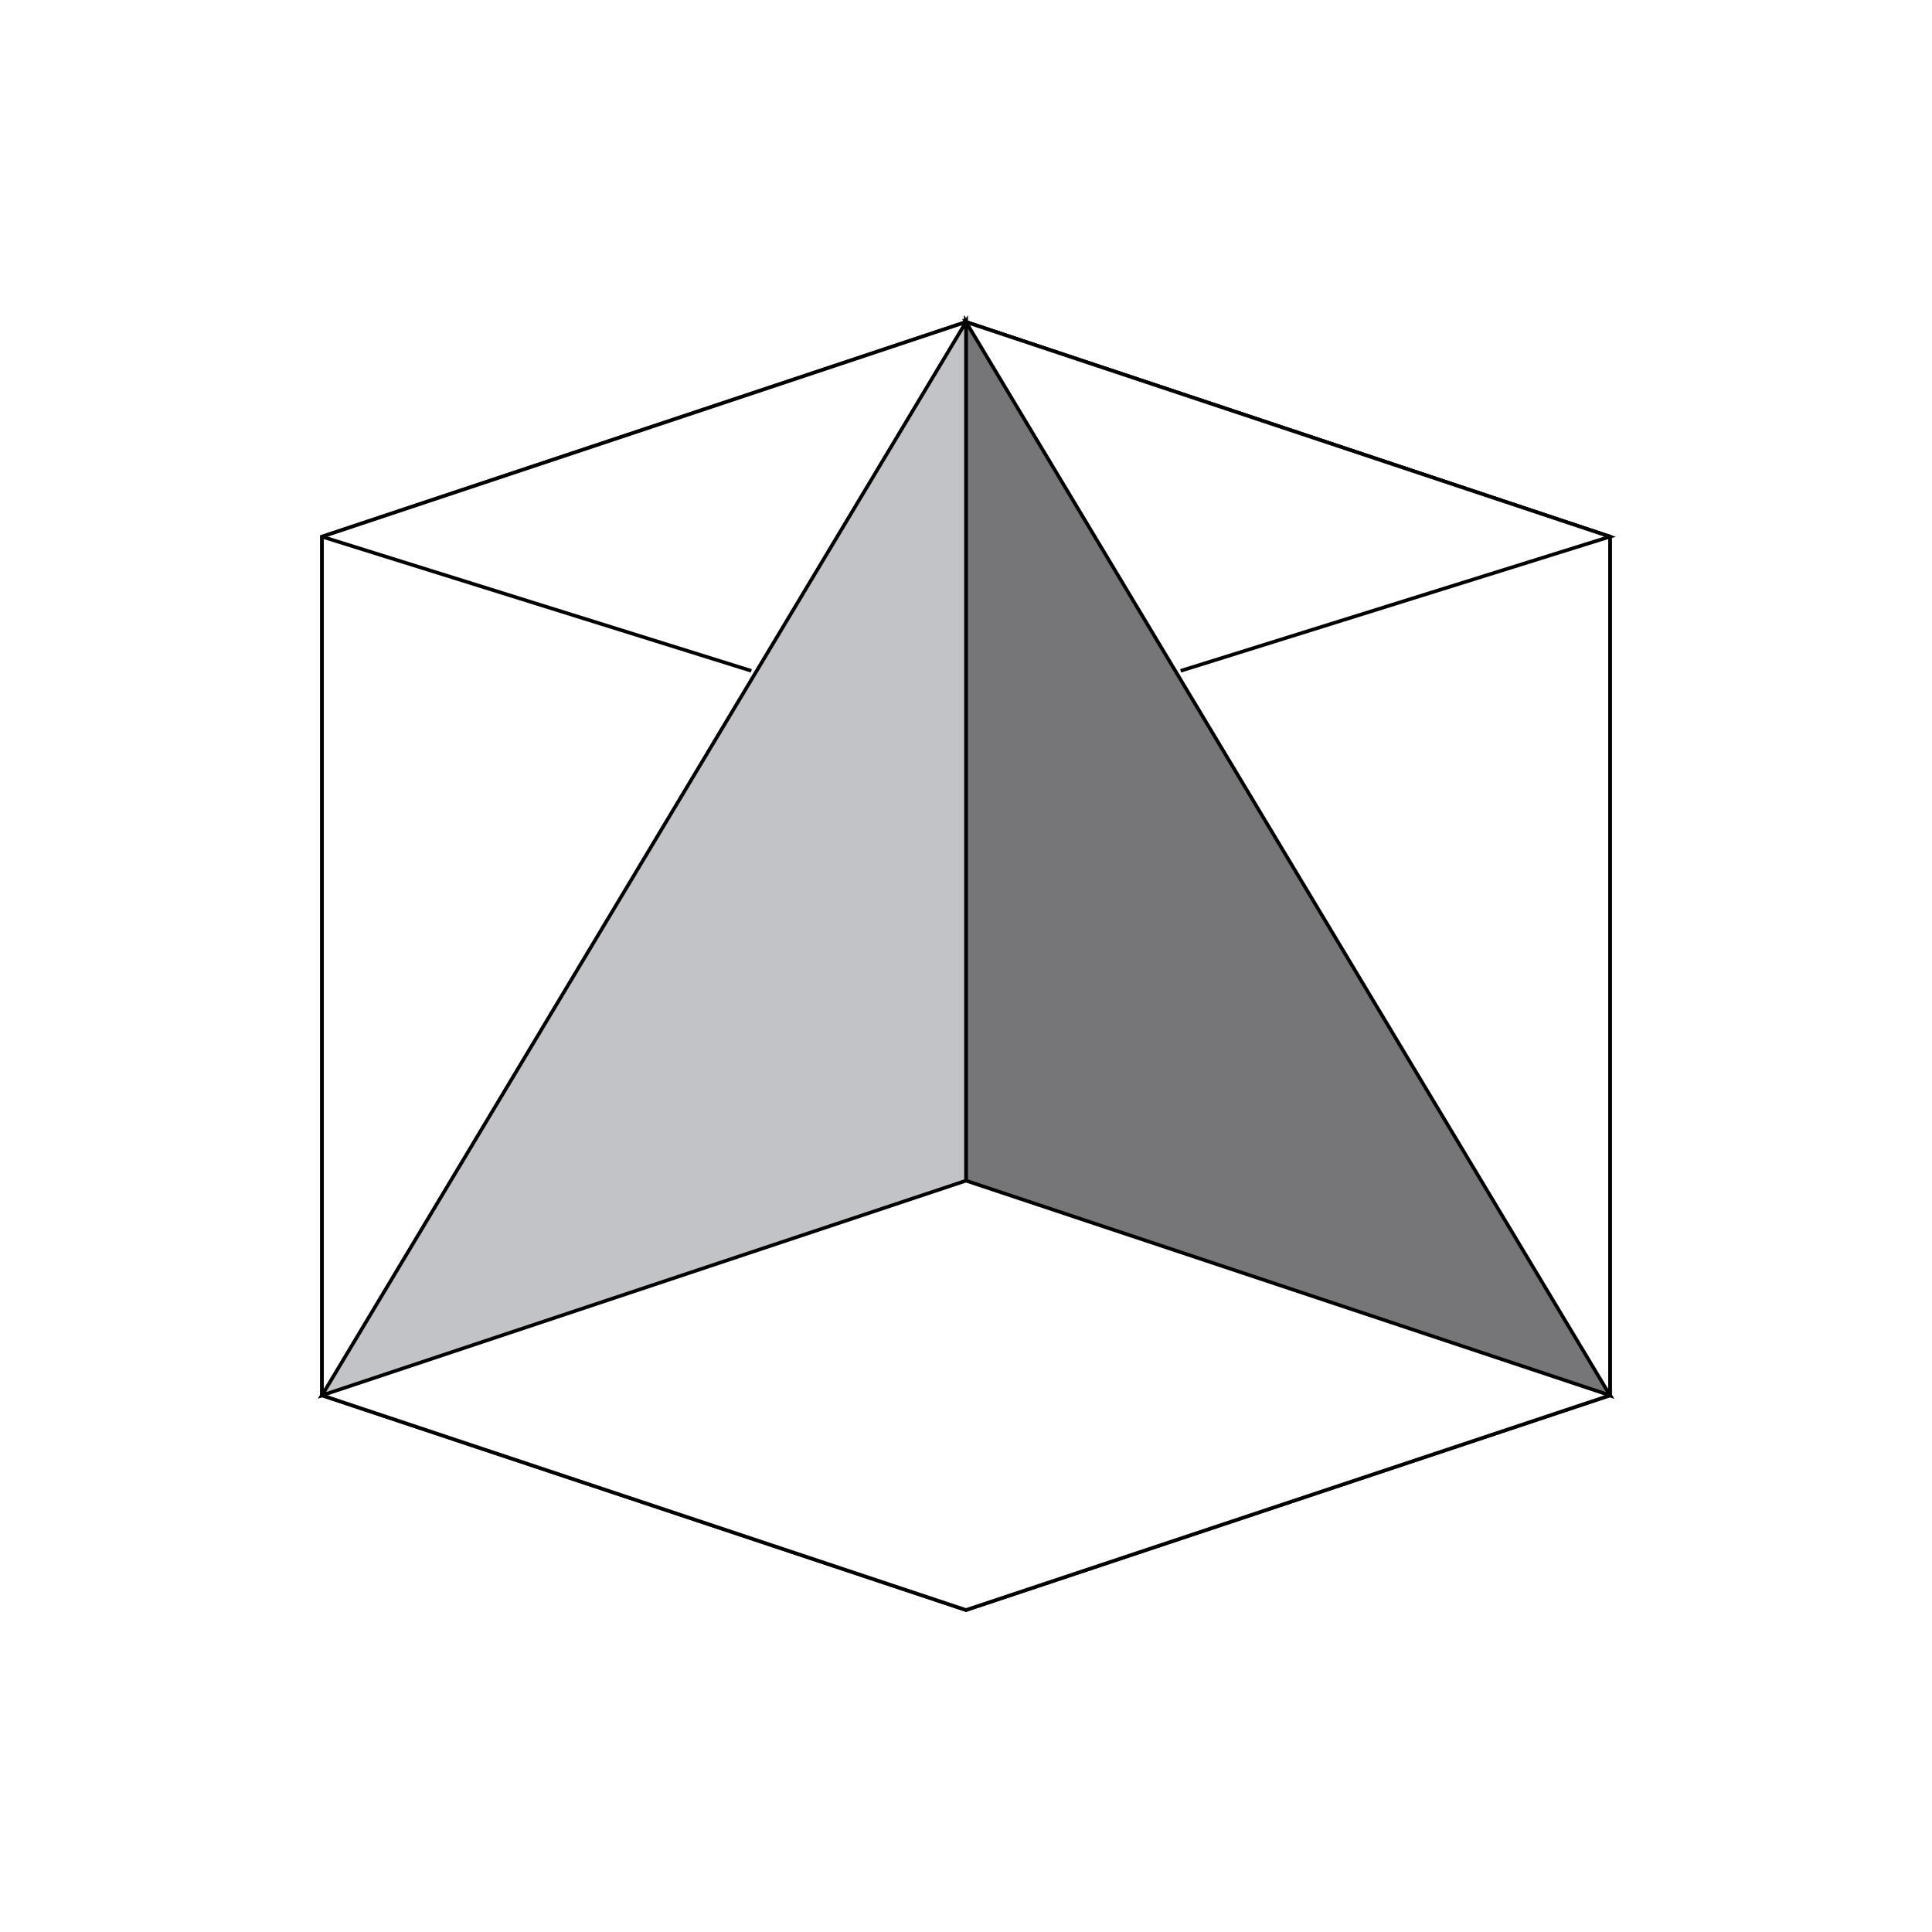
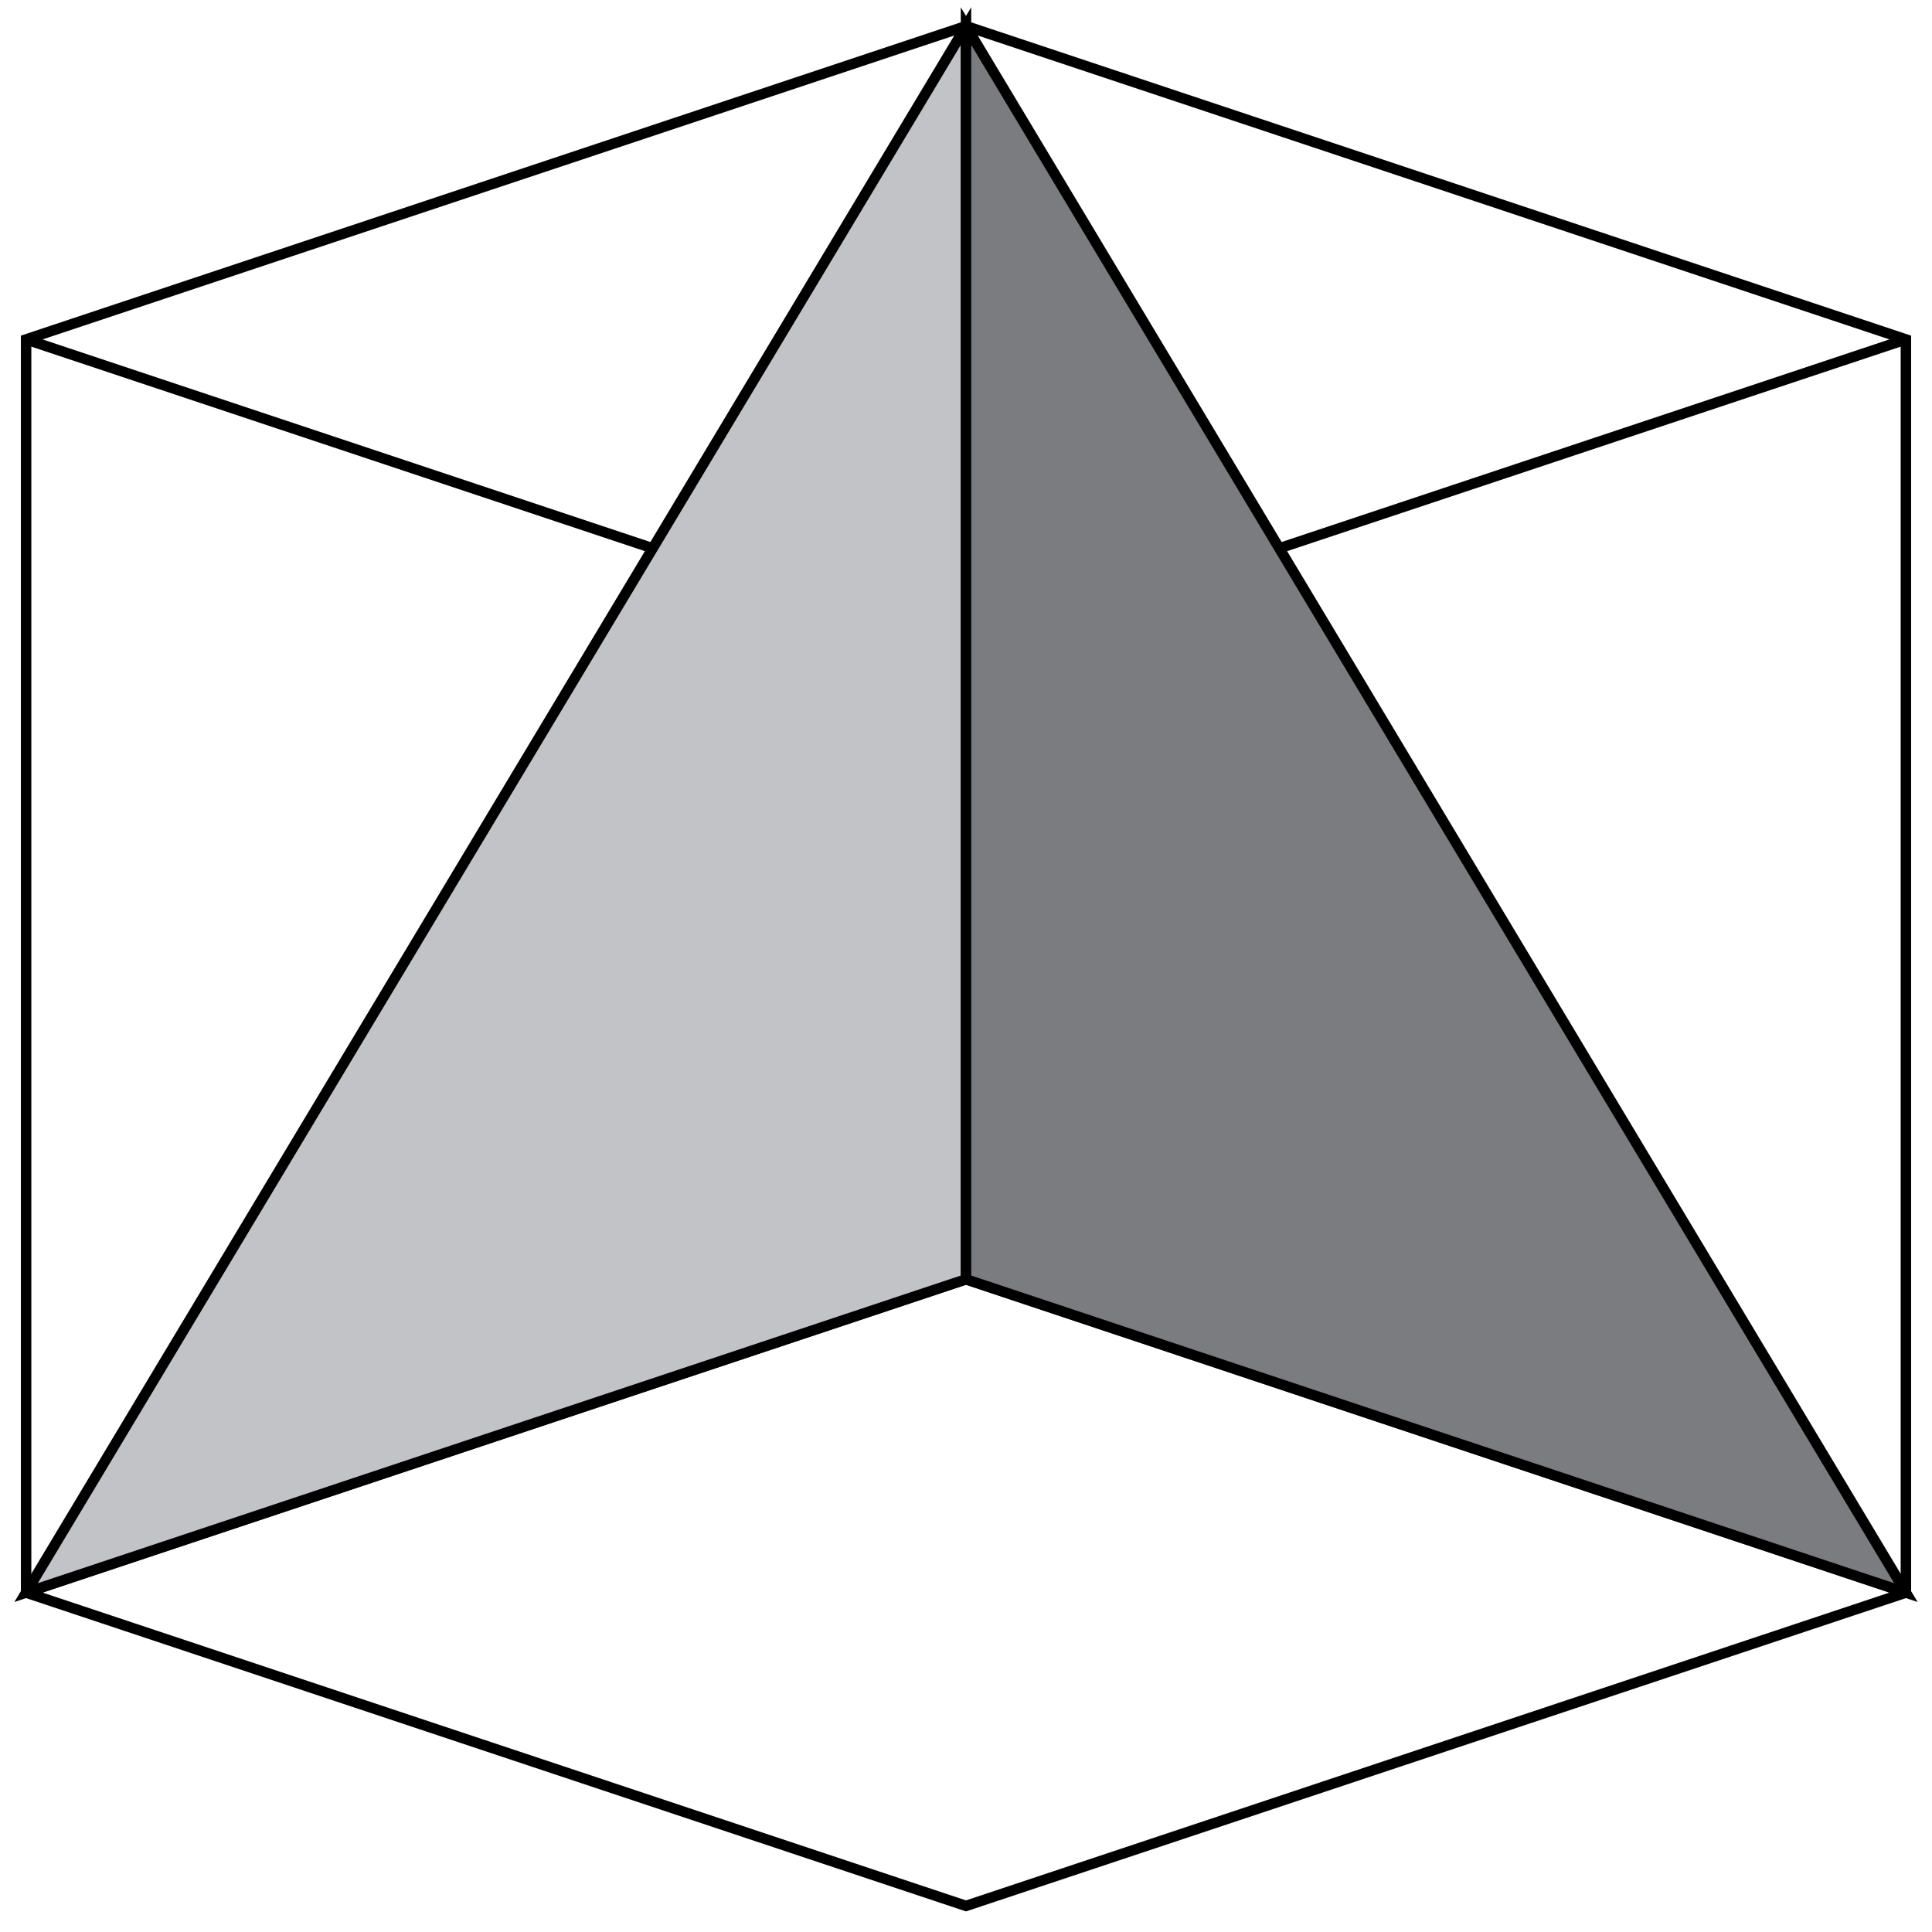
- <svg xmlns="http://www.w3.org/2000/svg" width="1080" height="1080">
+ <svg xmlns="http://www.w3.org/2000/svg" width="370" height="370">
  <style />
-   <g transform="translate(-240, -60)">
+   <g transform="translate(-475, -235)">
    <defs>
      <pattern id="pattern_bg" viewBox="0 0 60 60" width="0.036" height="0.06" patternTransform="scale(0.5 0.5) translate(843.5 501.5)">
        <line class="bg" x1="0" y1="0" x2="60" y2="0" />
        <line class="bg" x1="0" y1="0" y2="60" x2="0" />
        <line class="bg-sub" x1="0" y1="15" x2="60" y2="15" />
        <line class="bg-sub" y1="0" x1="15" y2="60" x2="15" />
        <line class="bg-sub" x1="0" y1="30" x2="60" y2="30" />
        <line class="bg-sub" y1="0" x1="30" y2="60" x2="30" />
        <line class="bg-sub" x1="0" y1="45" x2="60" y2="45" />
        <line class="bg-sub" y1="0" x1="45" y2="60" x2="45" />
      </pattern>
    </defs>
    <g class="bg">
-       <rect x="-843.5" y="-501.5" width="3374" height="2006" style="fill: url(&quot;#pattern_bg&quot;);">
-             </rect>
+       <rect x="-843.5" y="-501.5" width="3374" height="2006" style="fill: url(&quot;#pattern_bg&quot;);" />
    </g>
    <g class="u current" data-layer="Layer 1" style="visibility: visible;">
-       <path d="M 780 960 L 420 840 L 420 360 L 780 240 L 1140 360 L 1140 840 Z" class="" stroke="rgba(41, 173, 255, 1)" data-ti="" style="fill: rgba(0, 0, 0, 0); stroke-width: 2;" />
-       <path d="M 780 240 L 780 720 L 1140 840 Z" class="" stroke="rgba(41, 173, 255, 1)" data-ti="" style="fill: rgba(0, 0, 0, 0); stroke-width: 2;" />
-       <path d="M 780 240 L 1140 840 L 780 720 Z" class="" stroke="rgba(0, 0, 0, 1)" data-ti="" style="fill: rgb(194, 195, 199); stroke-width: 2;" />
-       <path d="M 780 240 L 1140 360 L 1140 840 L 780 960 L 420 840 L 420 360 Z" class="" stroke="rgba(0, 0, 0, 1)" data-ti="" style="fill: rgba(0, 0, 0, 0); stroke-width: 2;" />
-       <path d="M 780 240 Z" class="" stroke="rgba(255, 255, 255, 1)" data-ti="" style="fill: rgba(0, 0, 0, 0); stroke-width: 2;" />
-       <path d="M 780 240 L 420 840 L 780 720 Z" class="" stroke="rgba(0, 0, 0, 1)" data-ti="" style="fill: rgb(194, 195, 199); stroke-width: 2;" />
-       <path d="M 780 240 L 1140 840 L 780 720 Z" class="" stroke="rgba(0, 0, 0, 1)" data-ti="" style="fill: rgb(118, 118, 121); stroke-width: 2;" />
-       <path d="M 1140 360 L 900 435 Z" class="" stroke="rgba(0, 0, 0, 1)" data-ti="" style="fill: rgba(0, 0, 0, 0); stroke-width: 2;" />
-       <path d="M 420 360 L 660 435 Z" class="" stroke="rgba(0, 0, 0, 1)" data-ti="" style="fill: rgba(0, 0, 0, 0); stroke-width: 2;" />
-       <path d="M 780 240 L 1140 360 L 900 435 Z" class="" stroke="rgba(0, 0, 0, 1)" data-ti="" style="fill: rgb(255, 255, 255); stroke-width: 2;" />
-       <path d="M 420 360 L 420 840 L 780 960 L 1140 840 L 1140 360 L 780 240 Z" class="" stroke="rgba(0, 0, 0, 1)" data-ti="" style="fill: rgb(255, 255, 255); stroke-width: 2;" />
-       <path d="M 780 240 L 1140 840 L 780 720 Z" class="" stroke="rgba(0, 0, 0, 1)" data-ti="" style="fill: rgb(118, 118, 121); stroke-width: 2;" />
-       <path d="M 420 840 L 780 720 L 780 240 Z" class="" stroke="rgba(0, 0, 0, 1)" data-ti="" style="fill: rgb(194, 195, 199); stroke-width: 2;" />
-       <path d="M 1140 360 L 900 435 Z" class="" stroke="rgba(0, 0, 0, 1)" data-ti="" style="fill: rgba(0, 0, 0, 0); stroke-width: 2;" />
-       <path d="M 660 435 L 420 360 Z" class="" stroke="rgba(0, 0, 0, 1)" data-ti="" style="fill: rgba(0, 0, 0, 0); stroke-width: 2;" />
+       <path d="M 480 300 L 480 540 Z" class="" stroke="rgba(41, 173, 255, 1)" data-ti="" style="fill: rgba(0, 0, 0, 0); stroke-width: 2;" />
+       <path d="M 480 300 L 480 540 L 660 600 L 840 540 L 840 300 L 660 240 Z" class="" stroke="rgba(0, 0, 0, 1)" data-ti="" style="fill: rgb(255, 255, 255); stroke-width: 2;" />
+       <path d="M 480 300 L 660 360 L 840 300 L 660 360 Z" class="" stroke="rgba(0, 0, 0, 1)" data-ti="" style="fill: rgba(0, 0, 0, 0); stroke-width: 2;" />
+       <path d="M 480 540 L 660 480 L 840 540 L 660 480 Z" class="" stroke="rgba(0, 0, 0, 1)" data-ti="" style="fill: rgba(0, 0, 0, 0); stroke-width: 2;" />
+       <path d="M 660 240 L 660 480 L 480 540 Z" class="" stroke="rgba(0, 0, 0, 1)" data-ti="" style="fill: rgb(194, 195, 199); stroke-width: 2;" />
+       <path d="M 660 240 L 840 540 L 660 480 Z" class="" stroke="rgba(0, 0, 0, 1)" data-ti="" style="fill: rgb(123, 124, 127); stroke-width: 2;" />
    </g>
  </g>
</svg>
